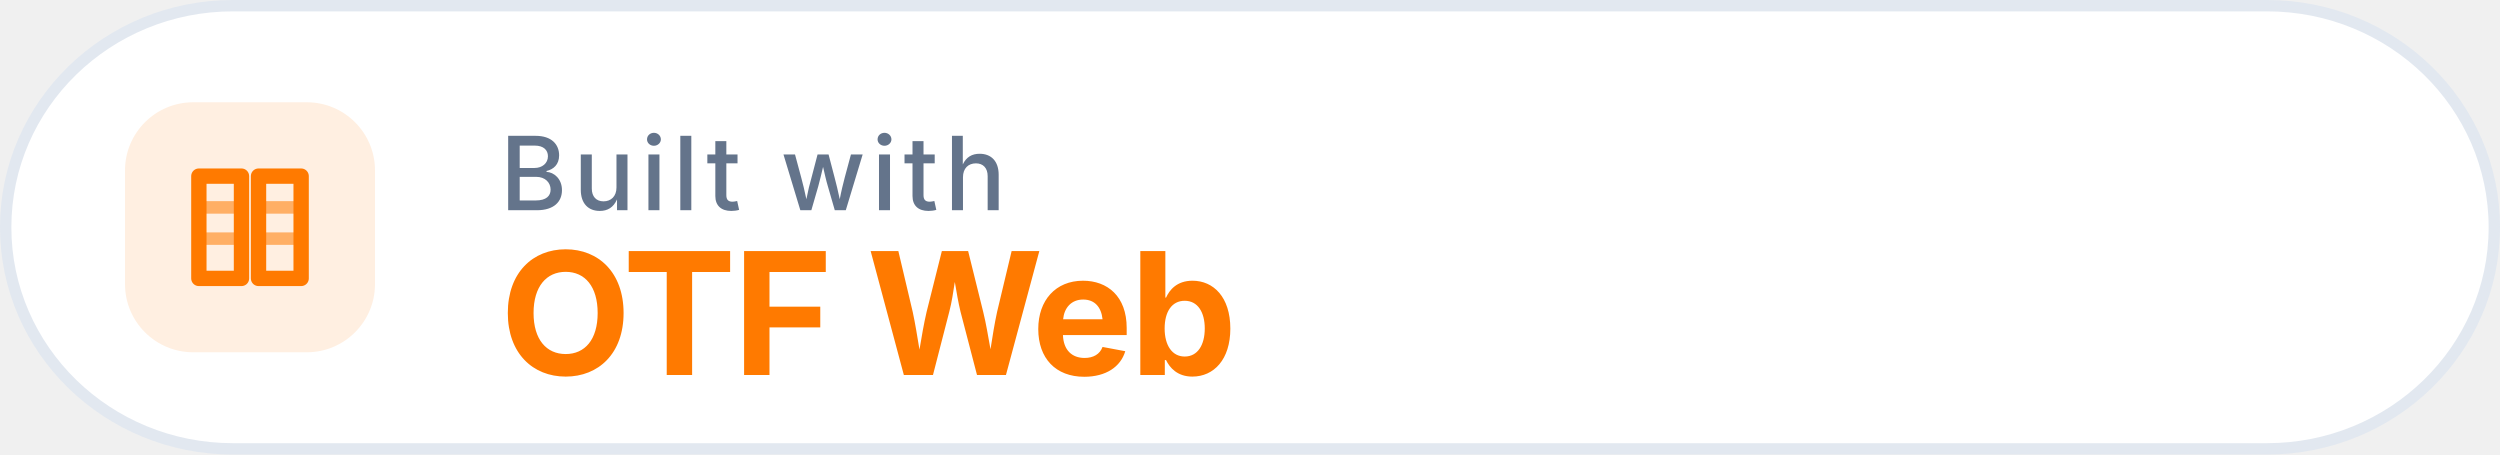
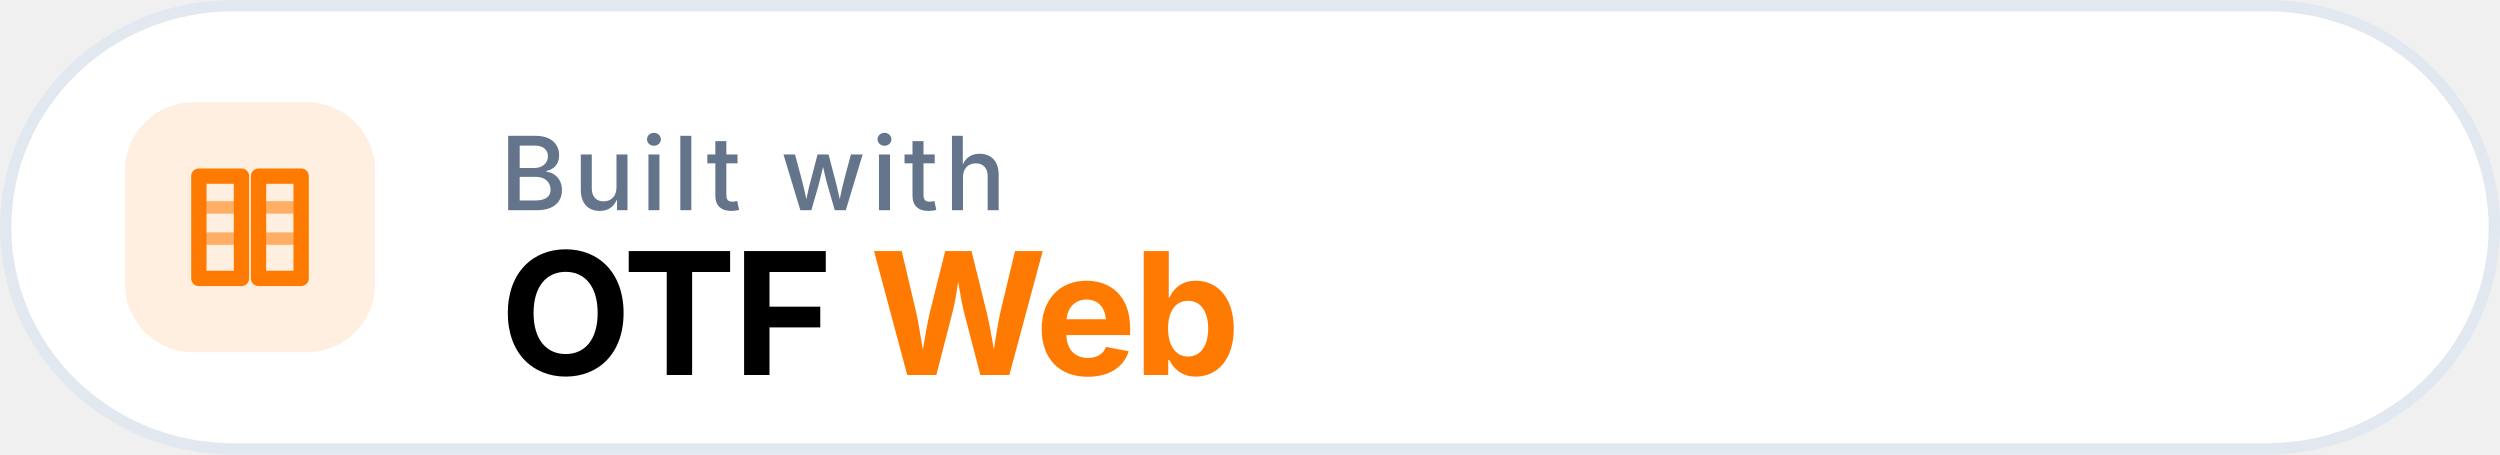
<svg xmlns="http://www.w3.org/2000/svg" width="220" height="40" viewBox="0 0 220 40" role="img" aria-label="Built with OTF Web">
  <defs>
    <style>
      .shell { fill: #ffffff; stroke: #e2e8f0; }
      .mark-bg { fill: rgba(255, 122, 0, 0.12); }
      .mark-stroke { stroke: #ff7a00; fill: none; }
      .muted { fill: #64748b; font-family: Inter, ui-sans-serif, system-ui, sans-serif; font-size: 9px; font-weight: 500; letter-spacing: 0.06em; text-transform: uppercase; }
-       .brand { fill: #ff7a00; font-family: Inter, ui-sans-serif, system-ui, sans-serif; font-size: 15px; font-weight: 700; letter-spacing: -0.02em; }
+       .brand { fill: #000000; font-family: Inter, ui-sans-serif, system-ui, sans-serif; font-size: 15px; font-weight: 700; letter-spacing: -0.02em; }
+       .accent { fill: #ff7a00; }
      @media (prefers-color-scheme: dark) {
-         .shell { fill: #0f172a; stroke: #1e293b; }
-         .mark-bg { fill: rgba(255, 148, 61, 0.16); }
-         .mark-stroke { stroke: #ff943d; }
-         .muted { fill: #94a3b8; }
-         .brand { fill: #ff943d; }
+         .shell { fill: #ffffff; stroke: #e2e8f0; }
+         .mark-bg { fill: rgba(255, 122, 0, 0.12); }
+         .mark-stroke { stroke: #ff7a00; }
+         .muted { fill: #64748b; }
+         .brand { fill: #000000; }
+         .accent { fill: #ff7a00; }
      }
    </style>
  </defs>
  <rect class="shell" x="0.5" y="0.5" width="219" height="39" rx="20" />
  <rect class="mark-bg" x="11" y="9" width="22" height="22" rx="6" />
  <g transform="translate(11 9)">
    <path class="mark-stroke" d="M6.5 6.5h3.75v9H6.5v-9zm5.25 0H15.5v9h-3.75v-9z" stroke-width="1.35" stroke-linejoin="round" />
    <path class="mark-stroke" d="M10.25 6.5v9M6.5 9.25h3.75M11.75 9.25H15.5M6.5 12h3.75M11.75 12H15.5" stroke-width="1.1" stroke-linecap="round" opacity="0.55" />
  </g>
  <text class="muted" x="44" y="18.5">Built with</text>
-   <text class="brand" x="44" y="33">OTF Web</text>
+   <text class="brand" x="44" y="33">OTF <tspan class="accent">Web</tspan>
+   </text>
</svg>
